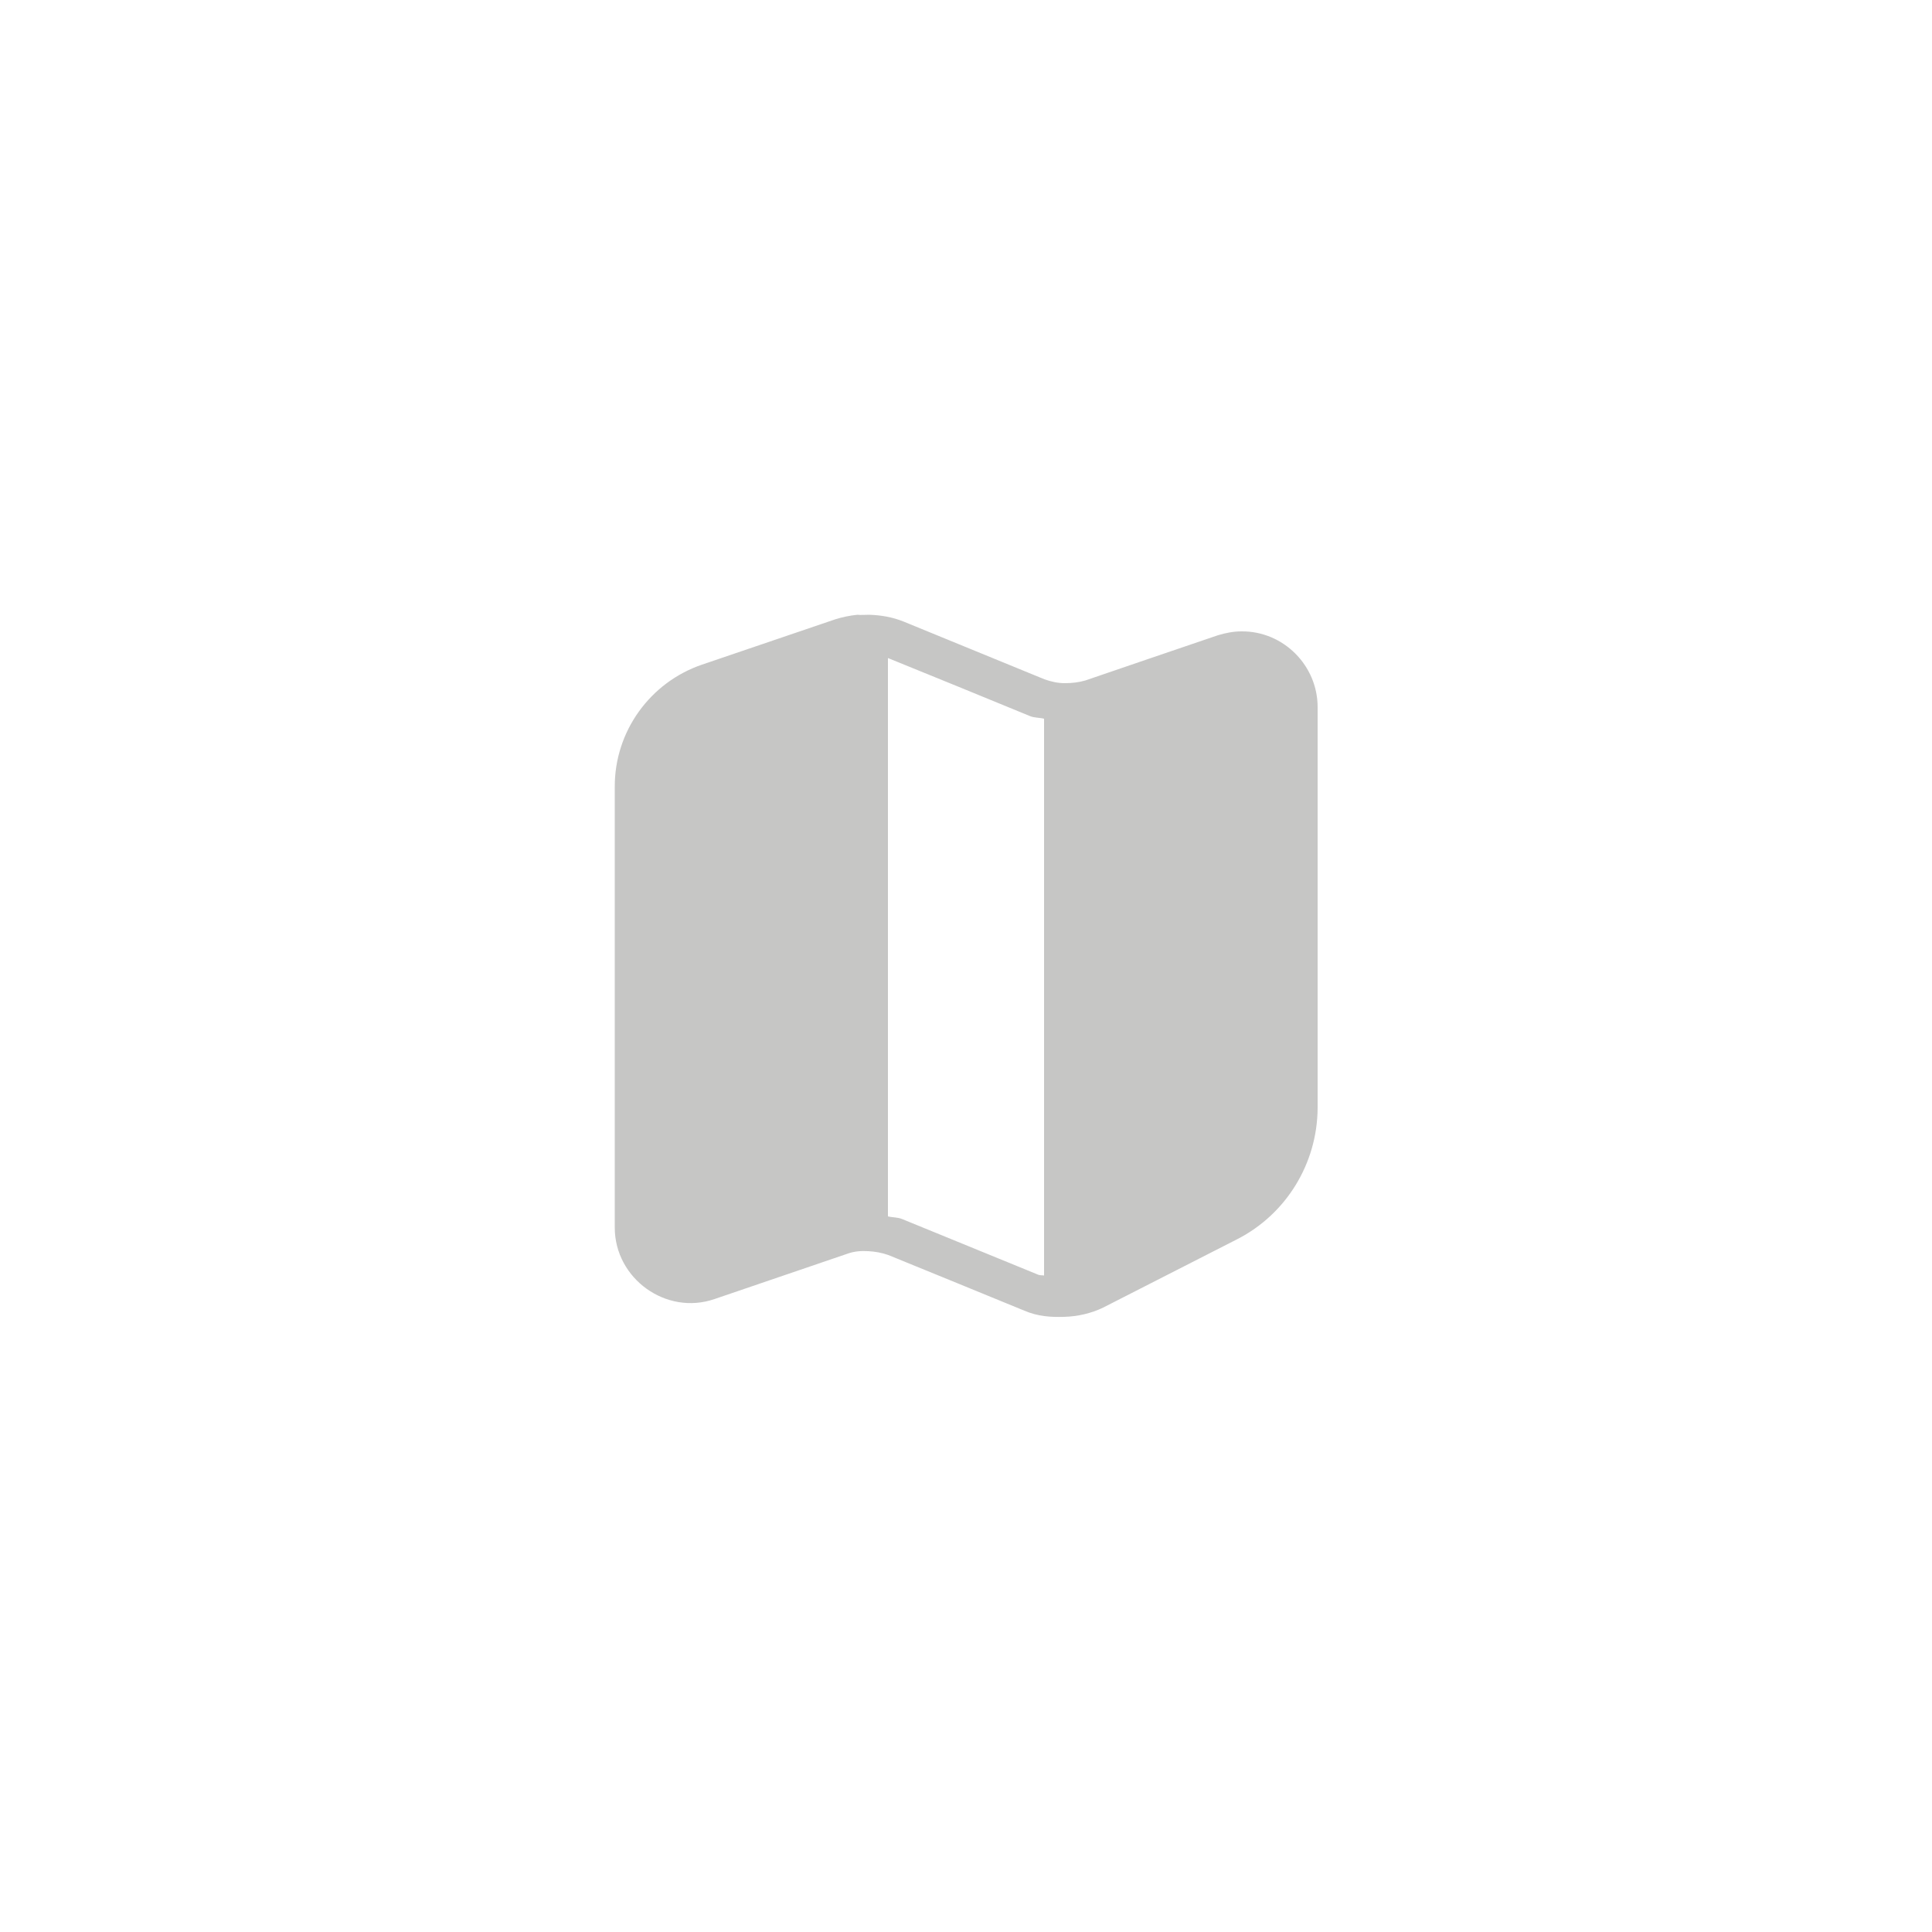
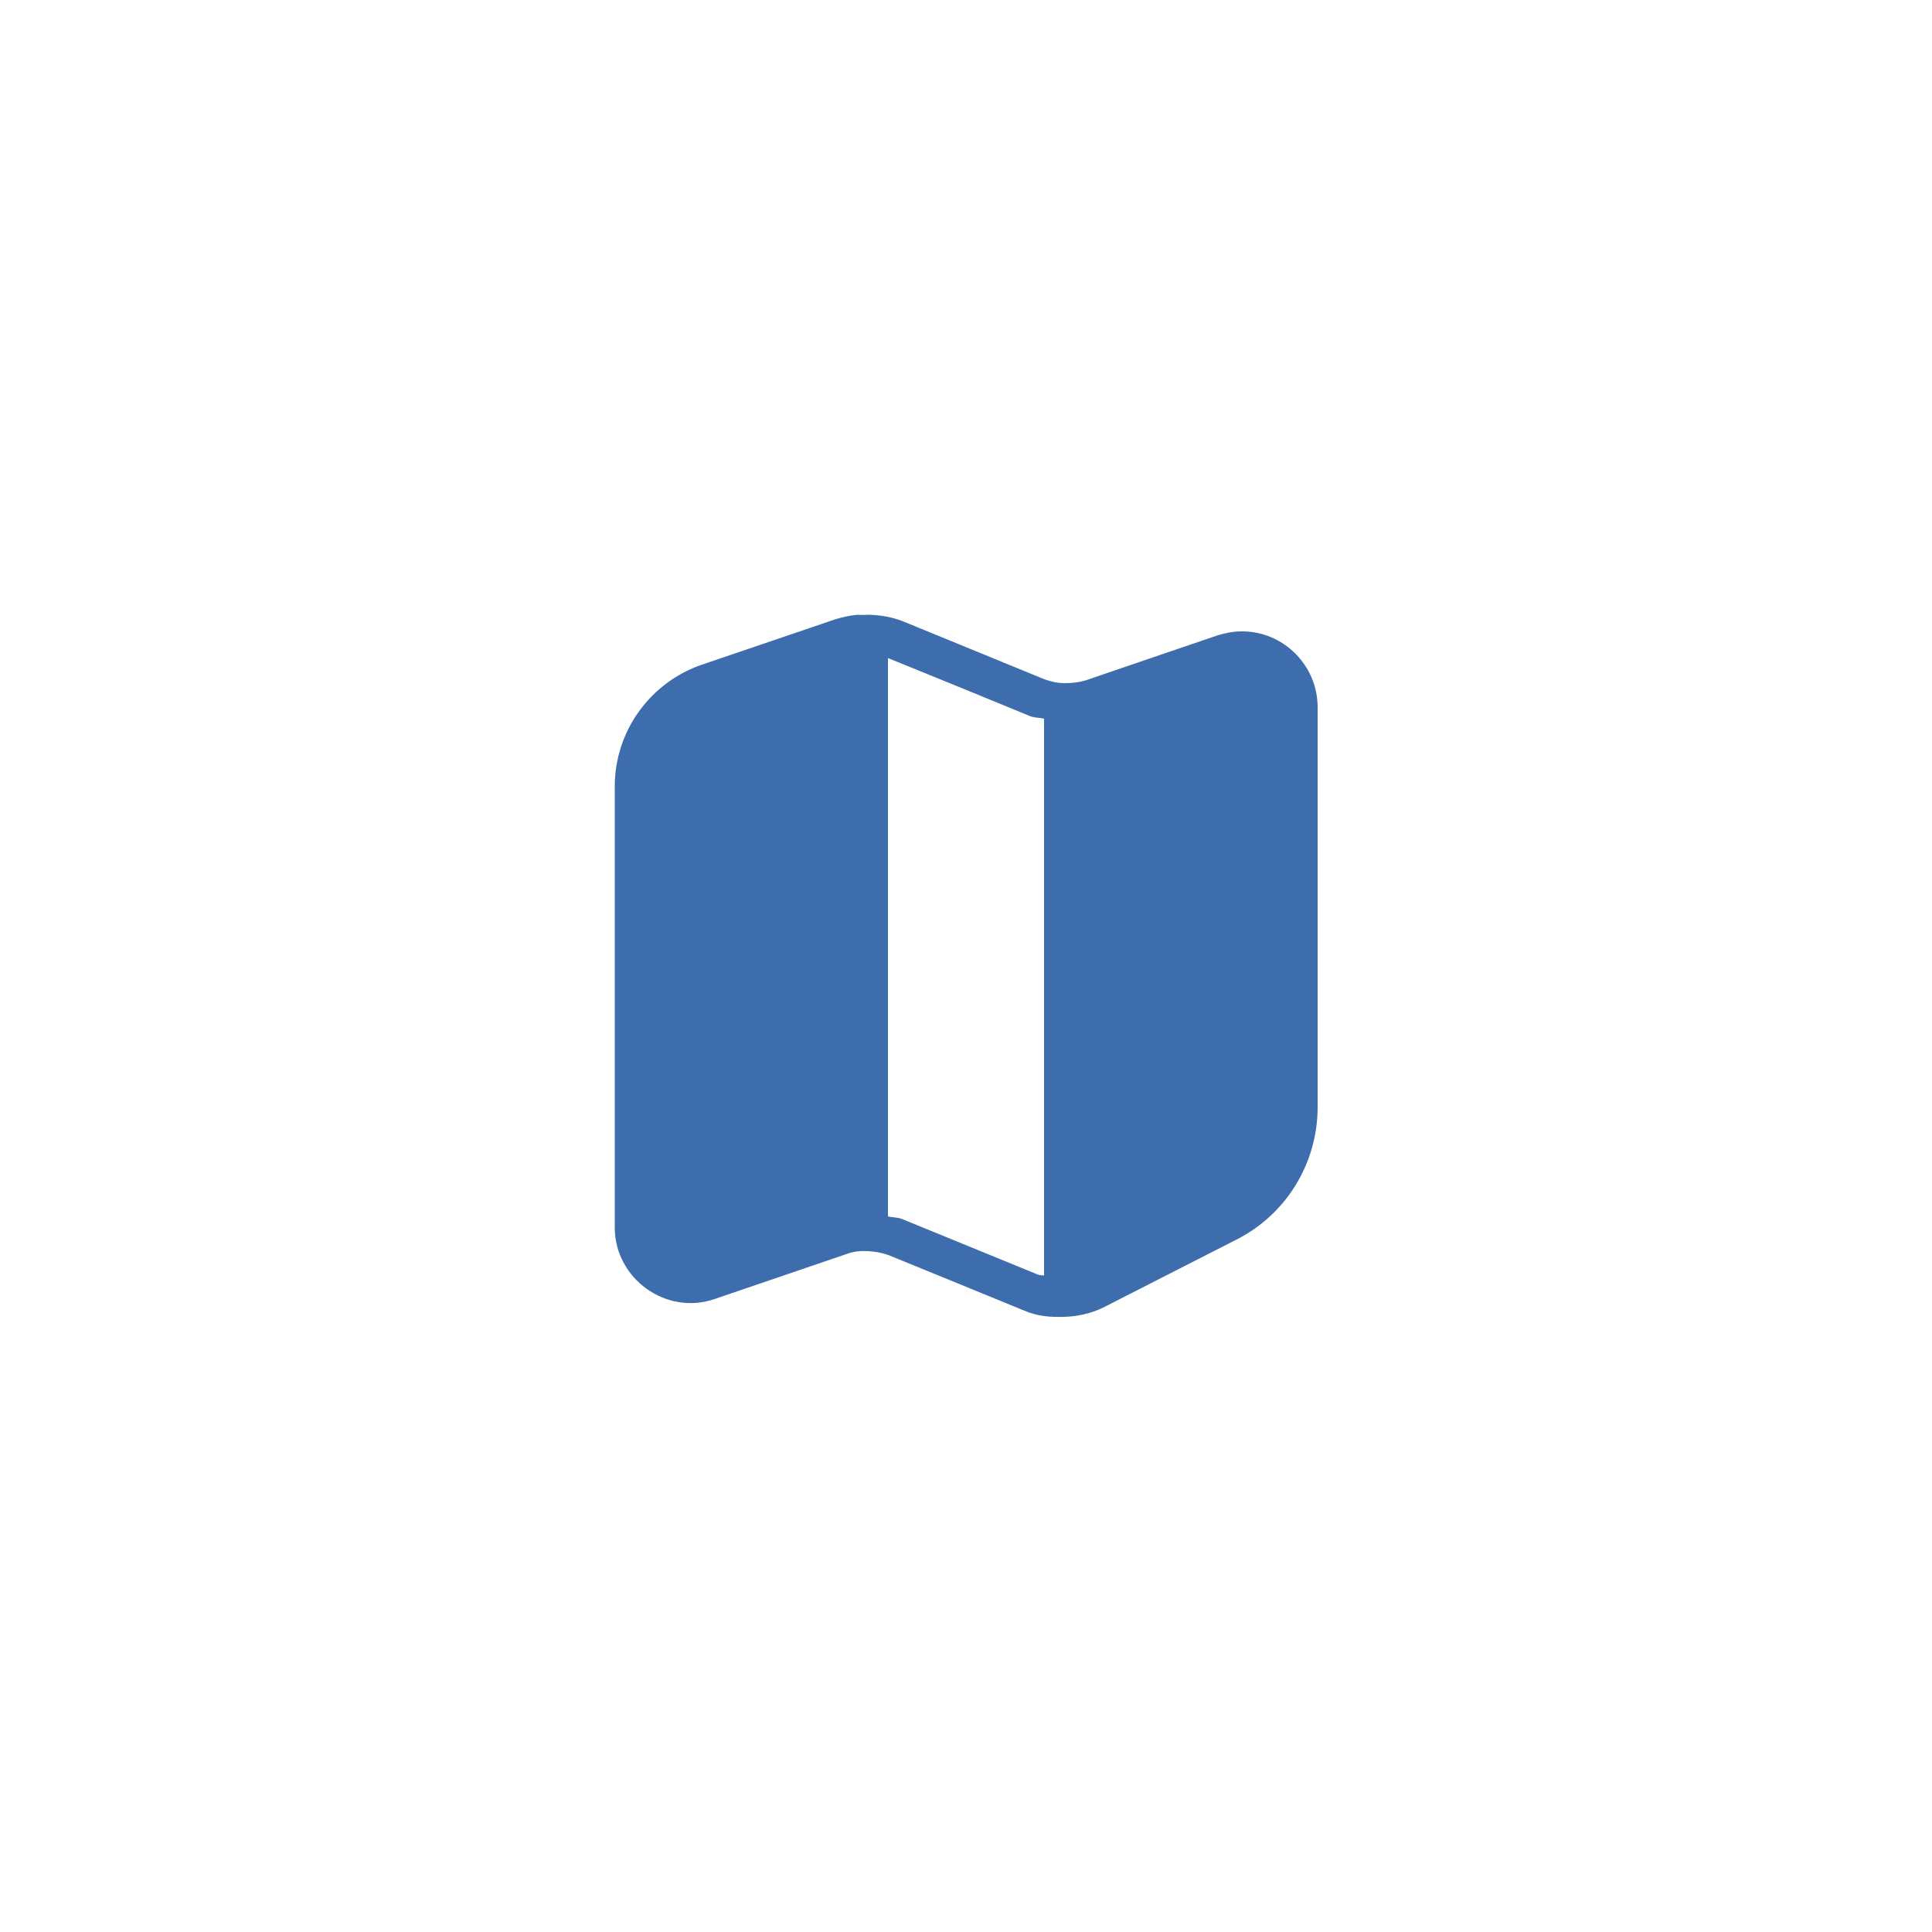
<svg xmlns="http://www.w3.org/2000/svg" version="1.1" id="Layer_1" x="0px" y="0px" viewBox="0 0 50 50" style="enable-background:new 0 0 50 50;" xml:space="preserve">
  <style type="text/css">
- 	.st0{fill:#C6C6C5;}
+ 	.st0{fill:#3d6dac;}
</style>
  <path class="st0" d="M22.19,15.91c-0.2,0.02-0.39,0.06-0.58,0.12l-3.44,1.17c-1.35,0.46-2.26,1.73-2.26,3.15v11.42  c0,1.32,1.33,2.28,2.58,1.85l3.43-1.17c0.19-0.07,0.37-0.08,0.55-0.07s0.35,0.04,0.52,0.1c1.23,0.5,2.47,1.01,3.52,1.44  c0.35,0.15,0.68,0.17,1.03,0.16c0.35-0.01,0.7-0.09,1.01-0.24c1.16-0.59,2.31-1.18,3.47-1.77c1.27-0.65,2.07-1.96,2.08-3.39V18.3  c0-1.08-0.89-1.97-1.97-1.96c-0.21,0-0.41,0.04-0.61,0.1c-1.15,0.39-2.29,0.78-3.43,1.17c-0.17,0.05-0.35,0.07-0.52,0.07h-0.01  h-0.01c-0.18,0-0.35-0.04-0.52-0.1c-1.22-0.5-2.44-1-3.66-1.5c-0.28-0.11-0.57-0.16-0.87-0.17C22.38,15.91,22.28,15.92,22.19,15.91  L22.19,15.91z M22.98,17.03c1.28,0.52,2.58,1.05,3.67,1.5c0.12,0.05,0.25,0.04,0.37,0.07v14.41c-0.05-0.01-0.1,0-0.15-0.02  c-1.17-0.48-2.35-0.96-3.52-1.44c-0.12-0.05-0.25-0.04-0.37-0.07L22.98,17.03z" />
</svg>
